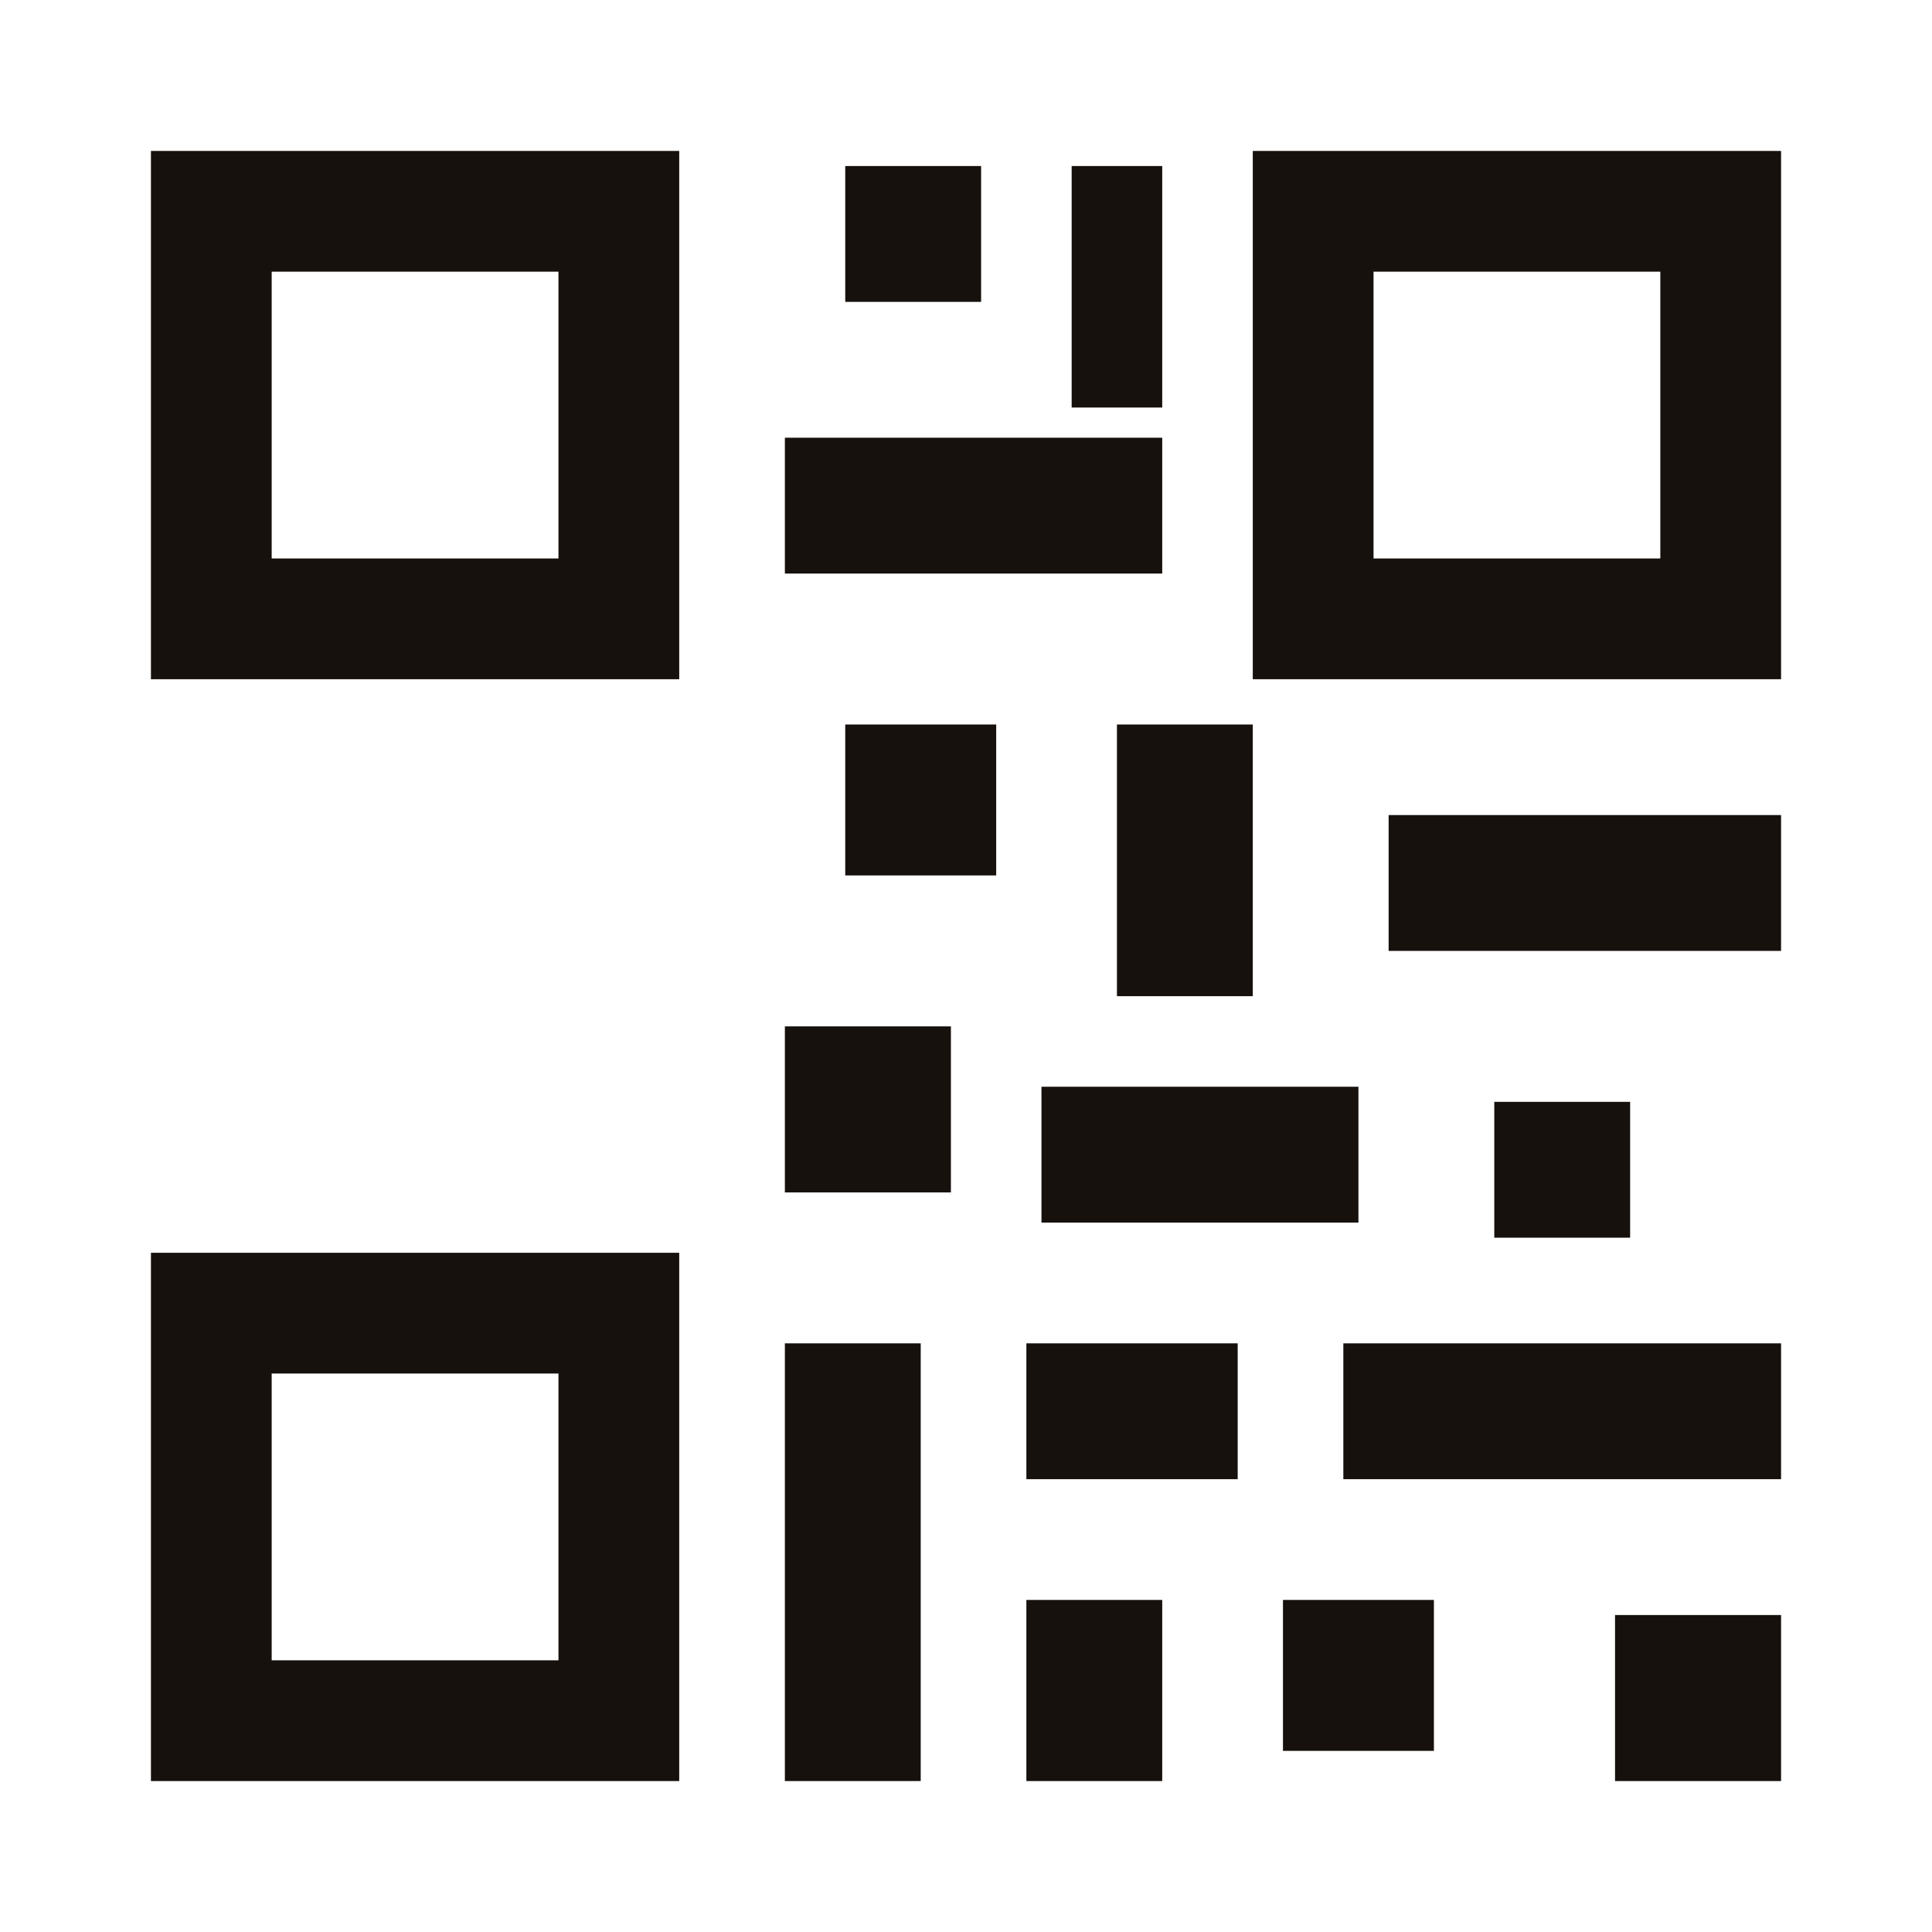
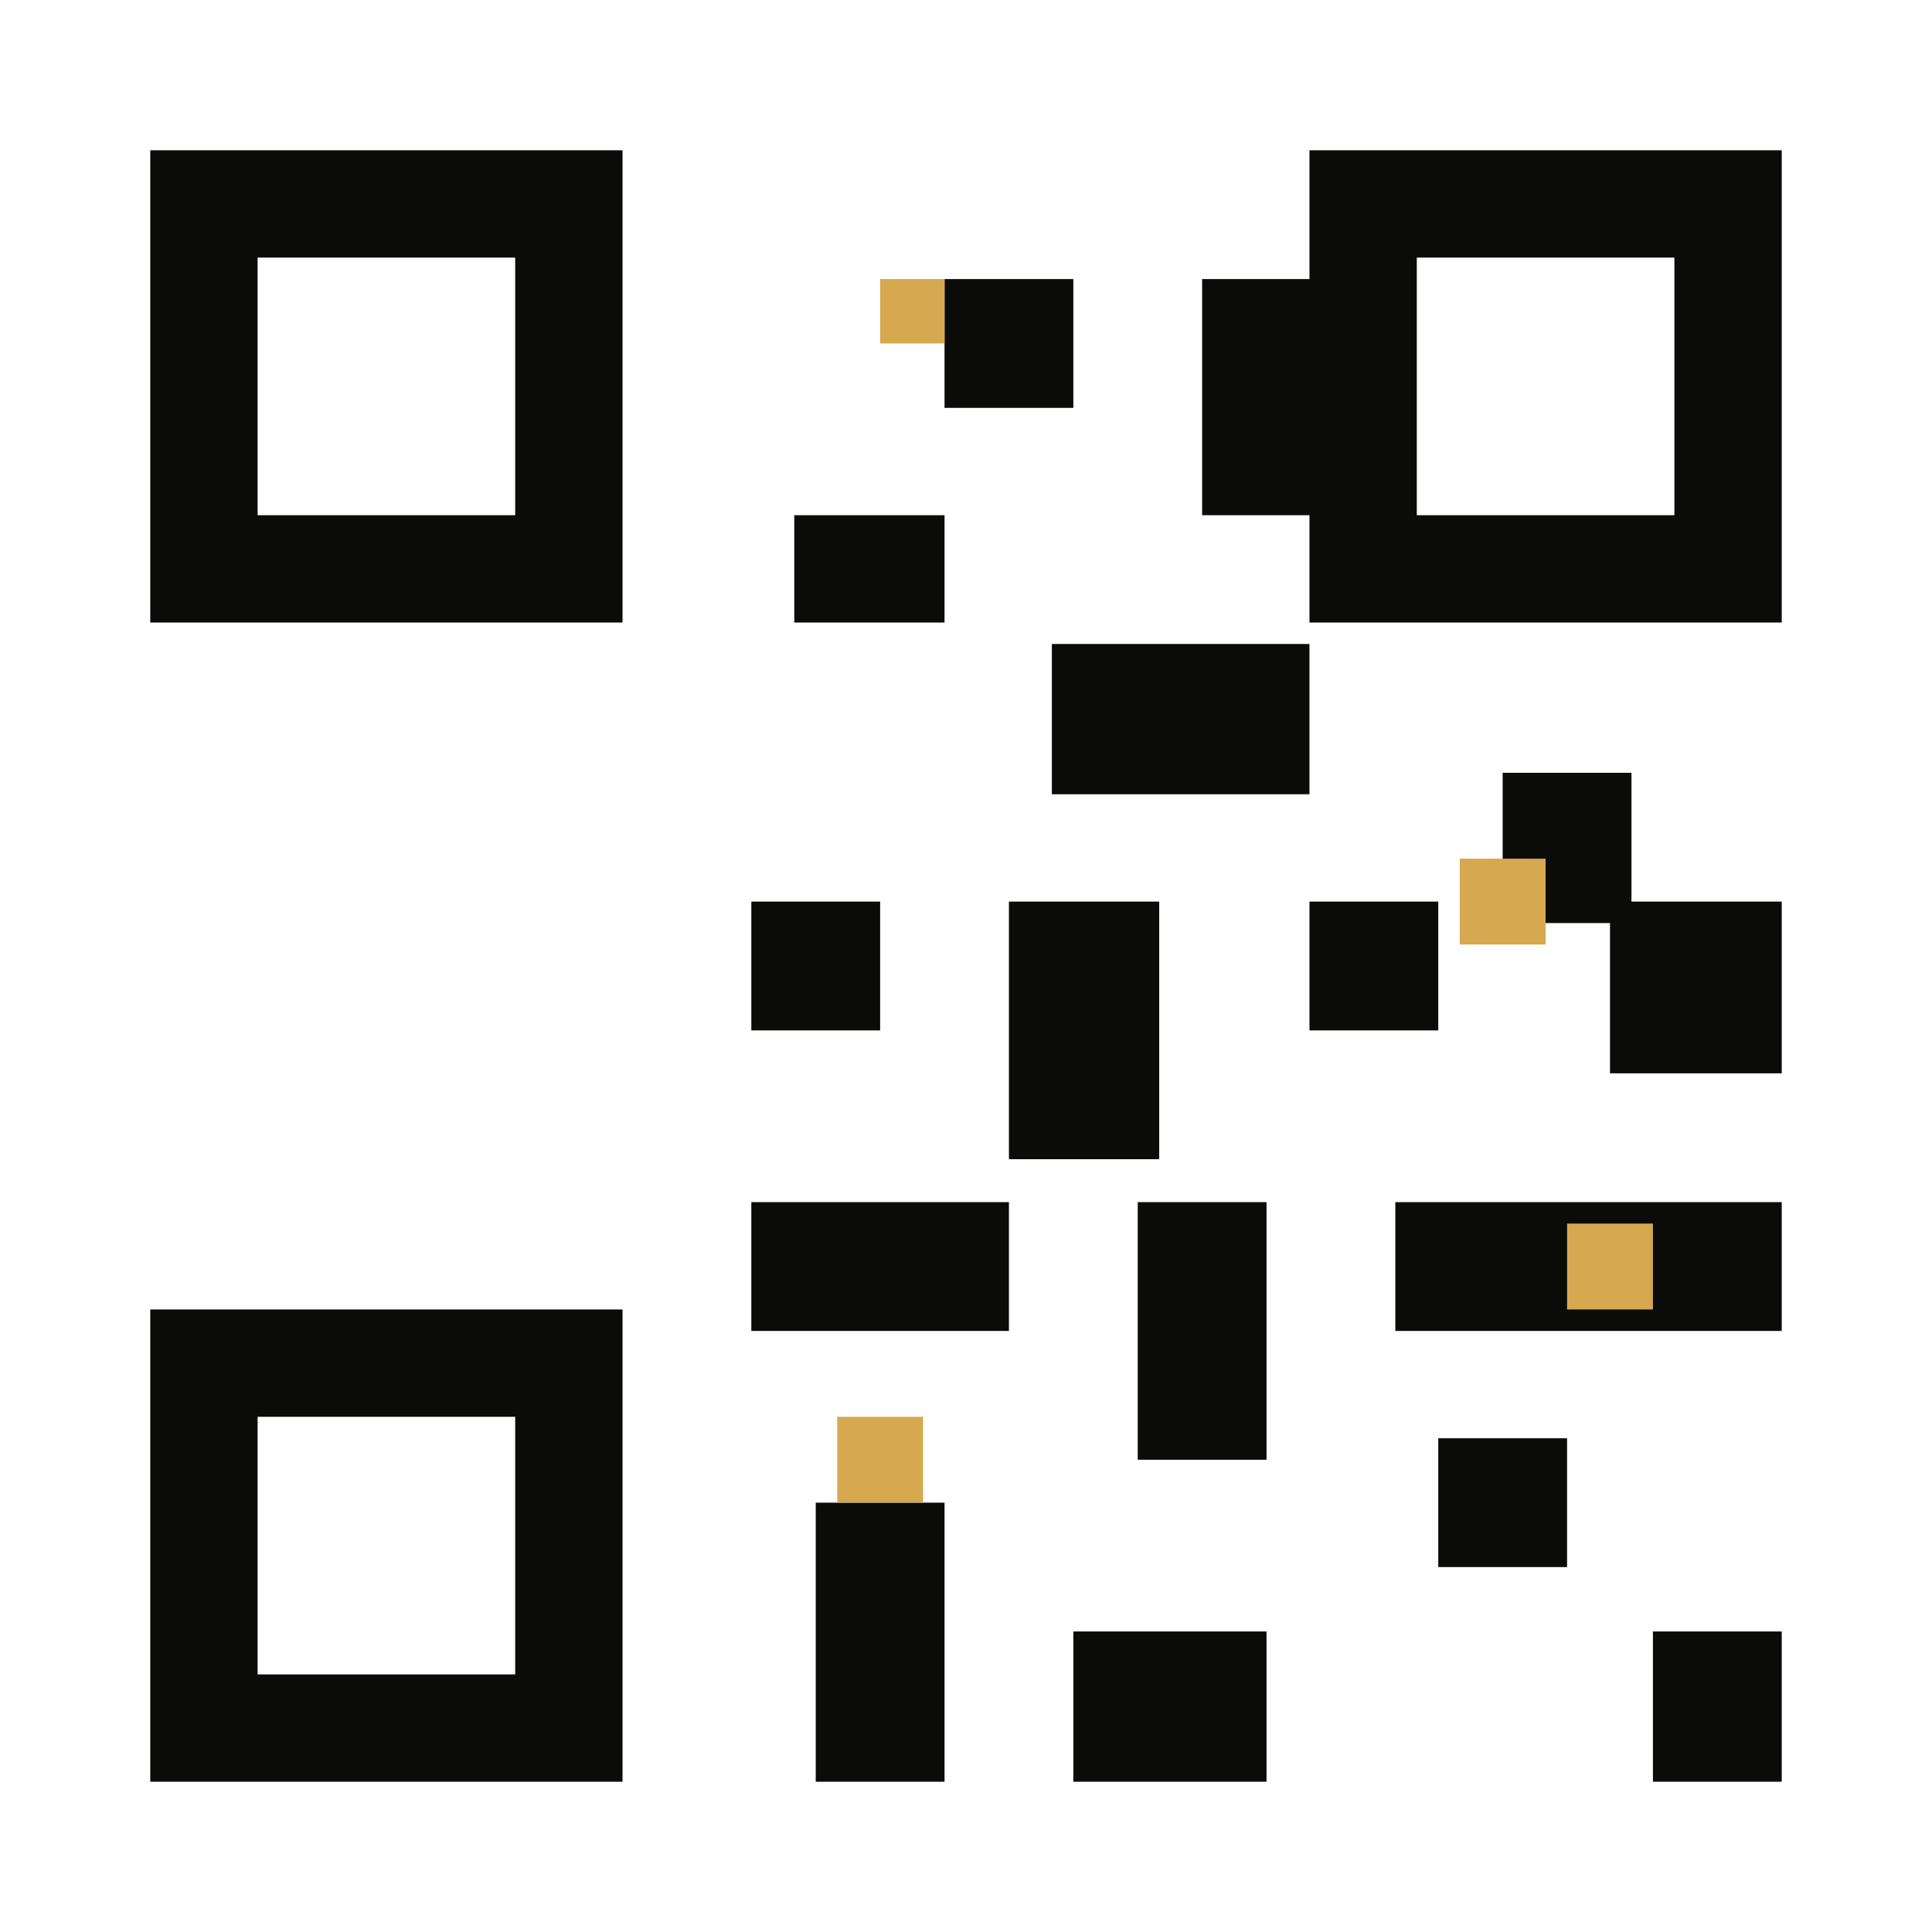
- <svg xmlns="http://www.w3.org/2000/svg" viewBox="0 0 256 256" role="img" aria-label="QR code">
-   <rect width="256" height="256" fill="#fff" />
-   <path d="M20 20h70v70H20zM36 36v38h38V36zM166 20h70v70h-70zM182 36v38h38V36zM20 166h70v70H20zM36 182v38h38v-38z" fill="#17110d" />
-   <path d="M112 22h18v18h-18zM142 22h12v32h-12zM104 58h50v18h-50zM112 96h20v20h-20zM148 96h18v36h-18zM184 108h52v18h-52zM104 136h22v22h-22zM138 144h42v18h-42zM198 146h18v18h-18zM104 178h18v58h-18zM136 178h28v18h-28zM178 178h58v18h-58zM136 212h18v24h-18zM170 212h20v20h-20zM214 214h22v22h-22z" fill="#17110d" />
+ <svg xmlns="http://www.w3.org/2000/svg" viewBox="0 0 180 180" role="img">
+   <rect width="180" height="180" fill="#FFFFFF" />
+   <path fill="#0B0B0A" d="M14 14h44v44H14V14Zm10 10v24h24V24H24Zm98-10h44v44h-44V14Zm10 10v24h24V24h-24ZM14 122h44v44H14v-44Zm10 10v24h24v-24H24Zm64-106h12v12H88V26Zm24 0h10v22h-10V26ZM74 48h14v10H74V48Zm24 12h24v14H98V60Zm42 12h12v14h-12V72ZM70 84h12v12H70V84Zm24 0h14v24H94V84Zm28 0h12v12h-12V84Zm28 0h16v16h-16V84ZM70 112h24v12H70v-12Zm36 0h12v24h-12v-24Zm24 0h36v12h-36v-12Zm-54 28h12v26H76v-26Zm24 12h18v14h-18v-14Zm34-18h12v12h-12v-12Zm20 18h12v14h-12v-14Z" />
+   <path fill="#D6A84F" d="M82 26h6v6h-6v-6Zm54 54h8v8h-8v-8Zm-58 52h8v8h-8v-8Zm68-18h8v8h-8v-8Z" />
</svg>
